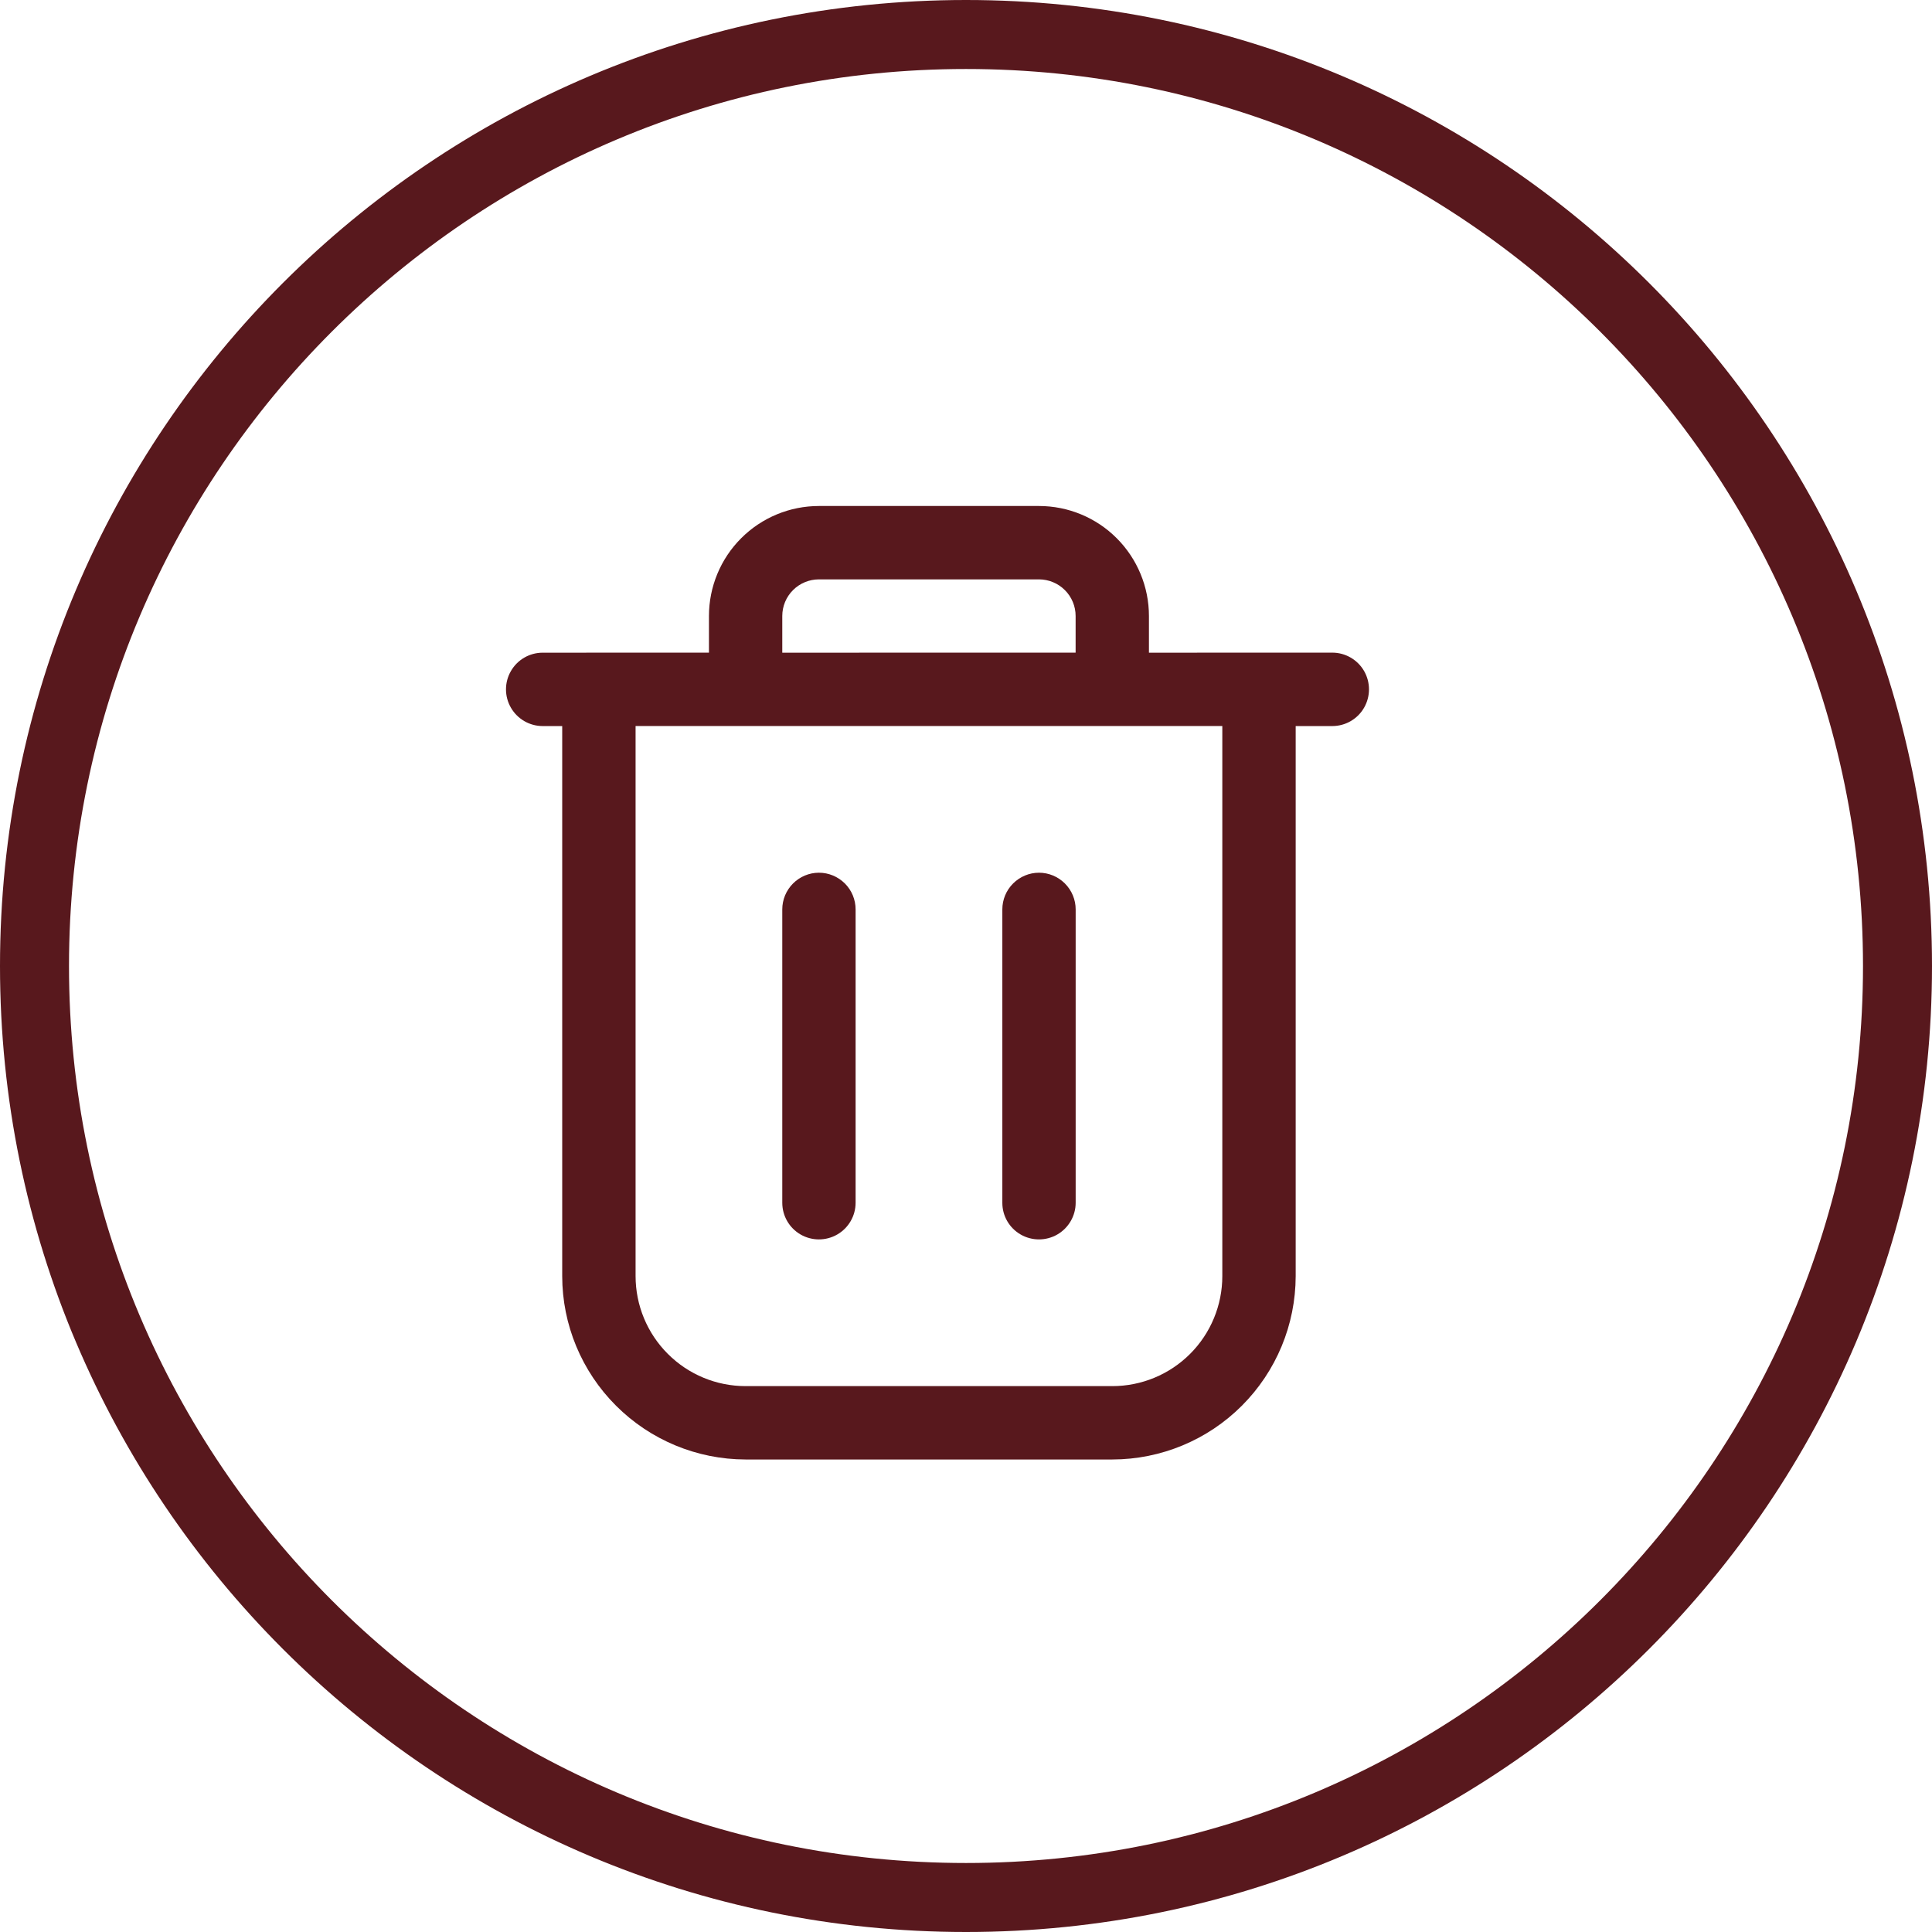
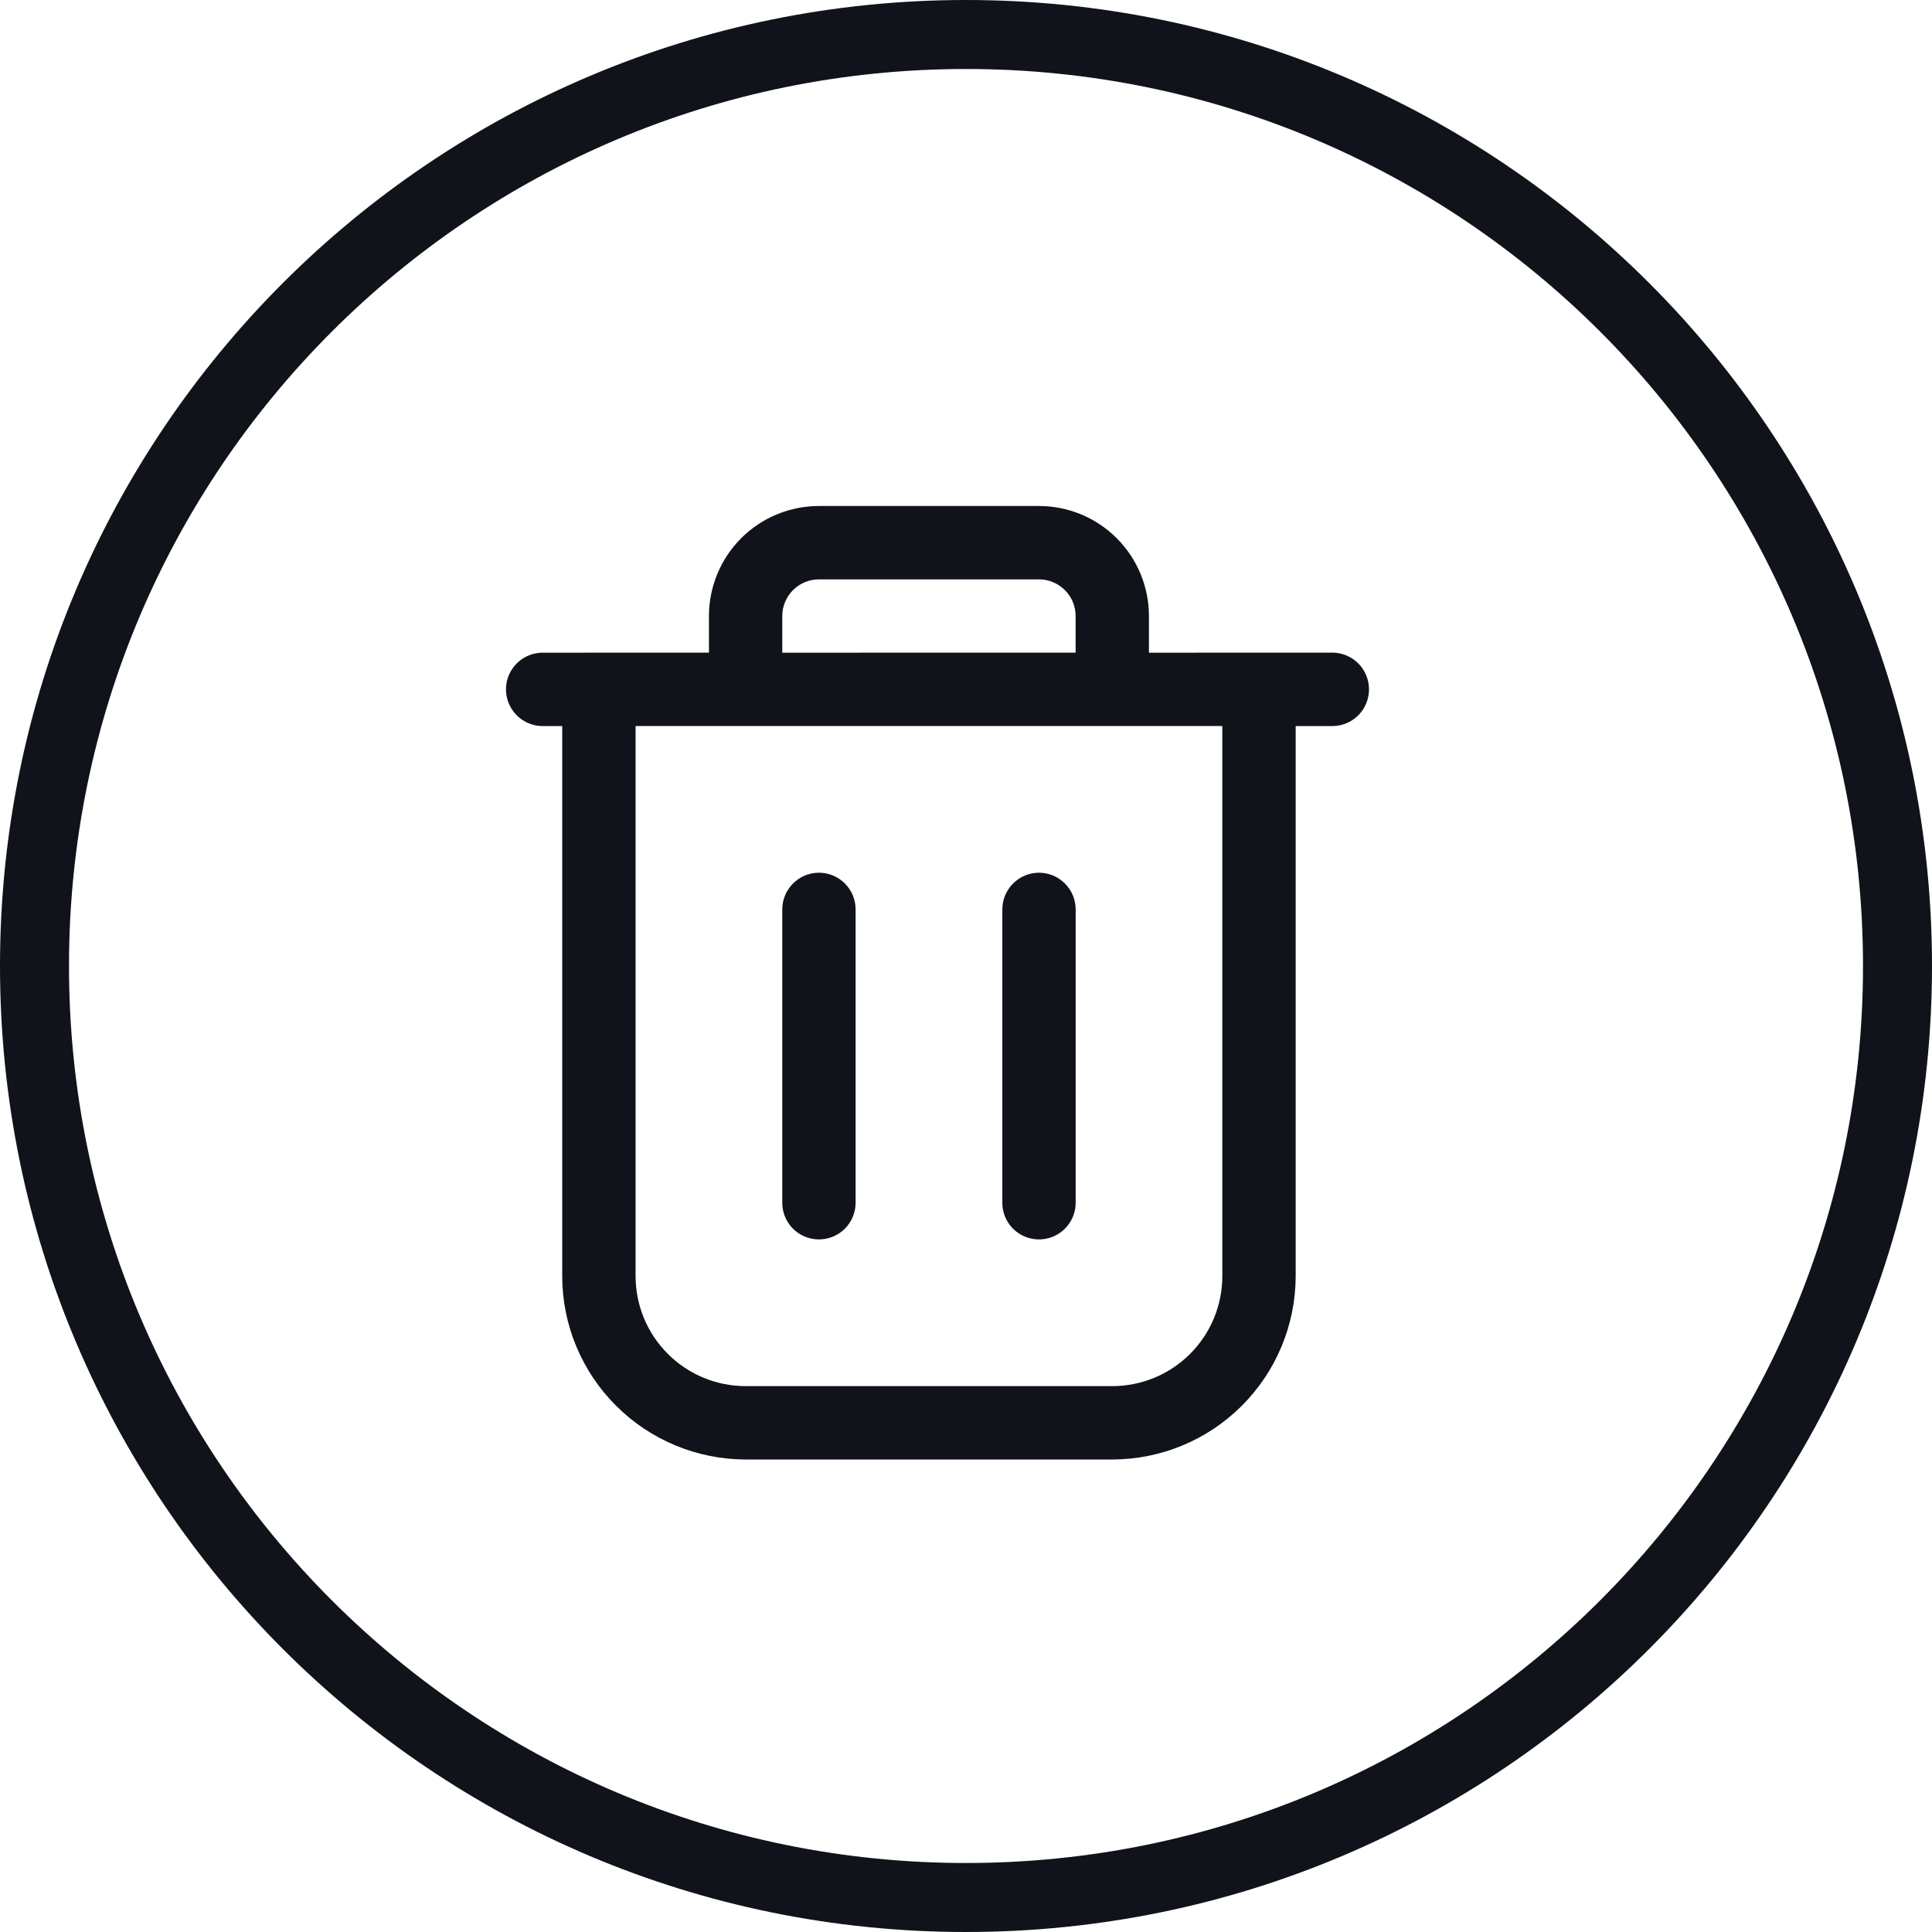
<svg xmlns="http://www.w3.org/2000/svg" width="42" height="42" viewBox="0 0 42 42" fill="none">
-   <circle cx="21" cy="21" r="20.25" stroke="#58181D" stroke-width="1.5" />
-   <path d="M29.654 14.587C29.512 14.341 29.248 14.188 28.964 14.188L24.977 14.189V13.392C24.977 12.758 24.725 12.15 24.277 11.701C23.829 11.252 23.221 11 22.586 11H17.803C17.169 11 16.56 11.252 16.112 11.701C15.664 12.149 15.412 12.757 15.412 13.392V14.188L11.797 14.189C11.512 14.189 11.249 14.341 11.107 14.588C10.964 14.834 10.964 15.139 11.107 15.385C11.249 15.631 11.512 15.784 11.797 15.784H12.222V27.742C12.223 28.799 12.644 29.812 13.392 30.559C14.139 31.306 15.152 31.726 16.208 31.728H24.181C25.237 31.727 26.251 31.306 26.997 30.559C27.745 29.811 28.165 28.799 28.167 27.742V15.784H28.963C29.248 15.784 29.512 15.632 29.654 15.385C29.796 15.138 29.796 14.834 29.654 14.587ZM17.006 13.391C17.006 13.18 17.09 12.977 17.24 12.828C17.389 12.679 17.592 12.595 17.803 12.595H22.586C22.797 12.595 23 12.679 23.149 12.828C23.299 12.977 23.383 13.18 23.383 13.391V14.188L17.006 14.189L17.006 13.391ZM26.572 27.741C26.572 28.375 26.32 28.984 25.872 29.432C25.423 29.881 24.815 30.133 24.181 30.133H16.209C15.574 30.133 14.966 29.881 14.518 29.432C14.069 28.984 13.817 28.375 13.817 27.741V15.783H26.572L26.572 27.741Z" fill="#58181D" />
-   <path d="M17.404 26.837C17.651 26.979 17.955 26.979 18.201 26.837C18.448 26.695 18.6 26.431 18.6 26.147V19.769C18.6 19.558 18.516 19.355 18.367 19.206C18.217 19.057 18.015 18.972 17.803 18.972C17.592 18.972 17.389 19.057 17.24 19.206C17.091 19.355 17.006 19.558 17.006 19.769V26.147C17.006 26.432 17.158 26.695 17.404 26.837Z" fill="#58181D" />
-   <path d="M22.188 26.837C22.434 26.979 22.739 26.979 22.985 26.837C23.231 26.695 23.384 26.431 23.384 26.147V19.769C23.384 19.558 23.299 19.355 23.15 19.206C23.001 19.057 22.798 18.972 22.587 18.972C22.376 18.972 22.173 19.057 22.024 19.206C21.874 19.355 21.79 19.558 21.79 19.769V26.147C21.789 26.432 21.941 26.695 22.188 26.837Z" fill="#58181D" />
+   <circle cx="21" cy="21" r="20.25" stroke="#101319" stroke-width="1.5" />
+   <path d="M29.654 14.587C29.512 14.341 29.248 14.188 28.964 14.188L24.977 14.189V13.392C24.977 12.758 24.725 12.15 24.277 11.701C23.829 11.252 23.221 11 22.586 11H17.803C17.169 11 16.56 11.252 16.112 11.701C15.664 12.149 15.412 12.757 15.412 13.392V14.188L11.797 14.189C11.512 14.189 11.249 14.341 11.107 14.588C10.964 14.834 10.964 15.139 11.107 15.385C11.249 15.631 11.512 15.784 11.797 15.784H12.222V27.742C12.223 28.799 12.644 29.812 13.392 30.559C14.139 31.306 15.152 31.726 16.208 31.728H24.181C25.237 31.727 26.251 31.306 26.997 30.559C27.745 29.811 28.165 28.799 28.167 27.742V15.784H28.963C29.248 15.784 29.512 15.632 29.654 15.385C29.796 15.138 29.796 14.834 29.654 14.587ZM17.006 13.391C17.006 13.18 17.09 12.977 17.24 12.828C17.389 12.679 17.592 12.595 17.803 12.595H22.586C22.797 12.595 23 12.679 23.149 12.828C23.299 12.977 23.383 13.18 23.383 13.391V14.188L17.006 14.189L17.006 13.391ZM26.572 27.741C26.572 28.375 26.32 28.984 25.872 29.432C25.423 29.881 24.815 30.133 24.181 30.133H16.209C15.574 30.133 14.966 29.881 14.518 29.432C14.069 28.984 13.817 28.375 13.817 27.741V15.783H26.572L26.572 27.741Z" fill="#101319" />
+   <path d="M17.404 26.837C17.651 26.979 17.955 26.979 18.201 26.837C18.448 26.695 18.6 26.431 18.6 26.147V19.769C18.6 19.558 18.516 19.355 18.367 19.206C18.217 19.057 18.015 18.972 17.803 18.972C17.592 18.972 17.389 19.057 17.24 19.206C17.091 19.355 17.006 19.558 17.006 19.769V26.147C17.006 26.432 17.158 26.695 17.404 26.837Z" fill="#101319" />
+   <path d="M22.188 26.837C22.434 26.979 22.739 26.979 22.985 26.837C23.231 26.695 23.384 26.431 23.384 26.147V19.769C23.384 19.558 23.299 19.355 23.15 19.206C23.001 19.057 22.798 18.972 22.587 18.972C22.376 18.972 22.173 19.057 22.024 19.206C21.874 19.355 21.79 19.558 21.79 19.769V26.147C21.789 26.432 21.941 26.695 22.188 26.837Z" fill="#101319" />
</svg>
